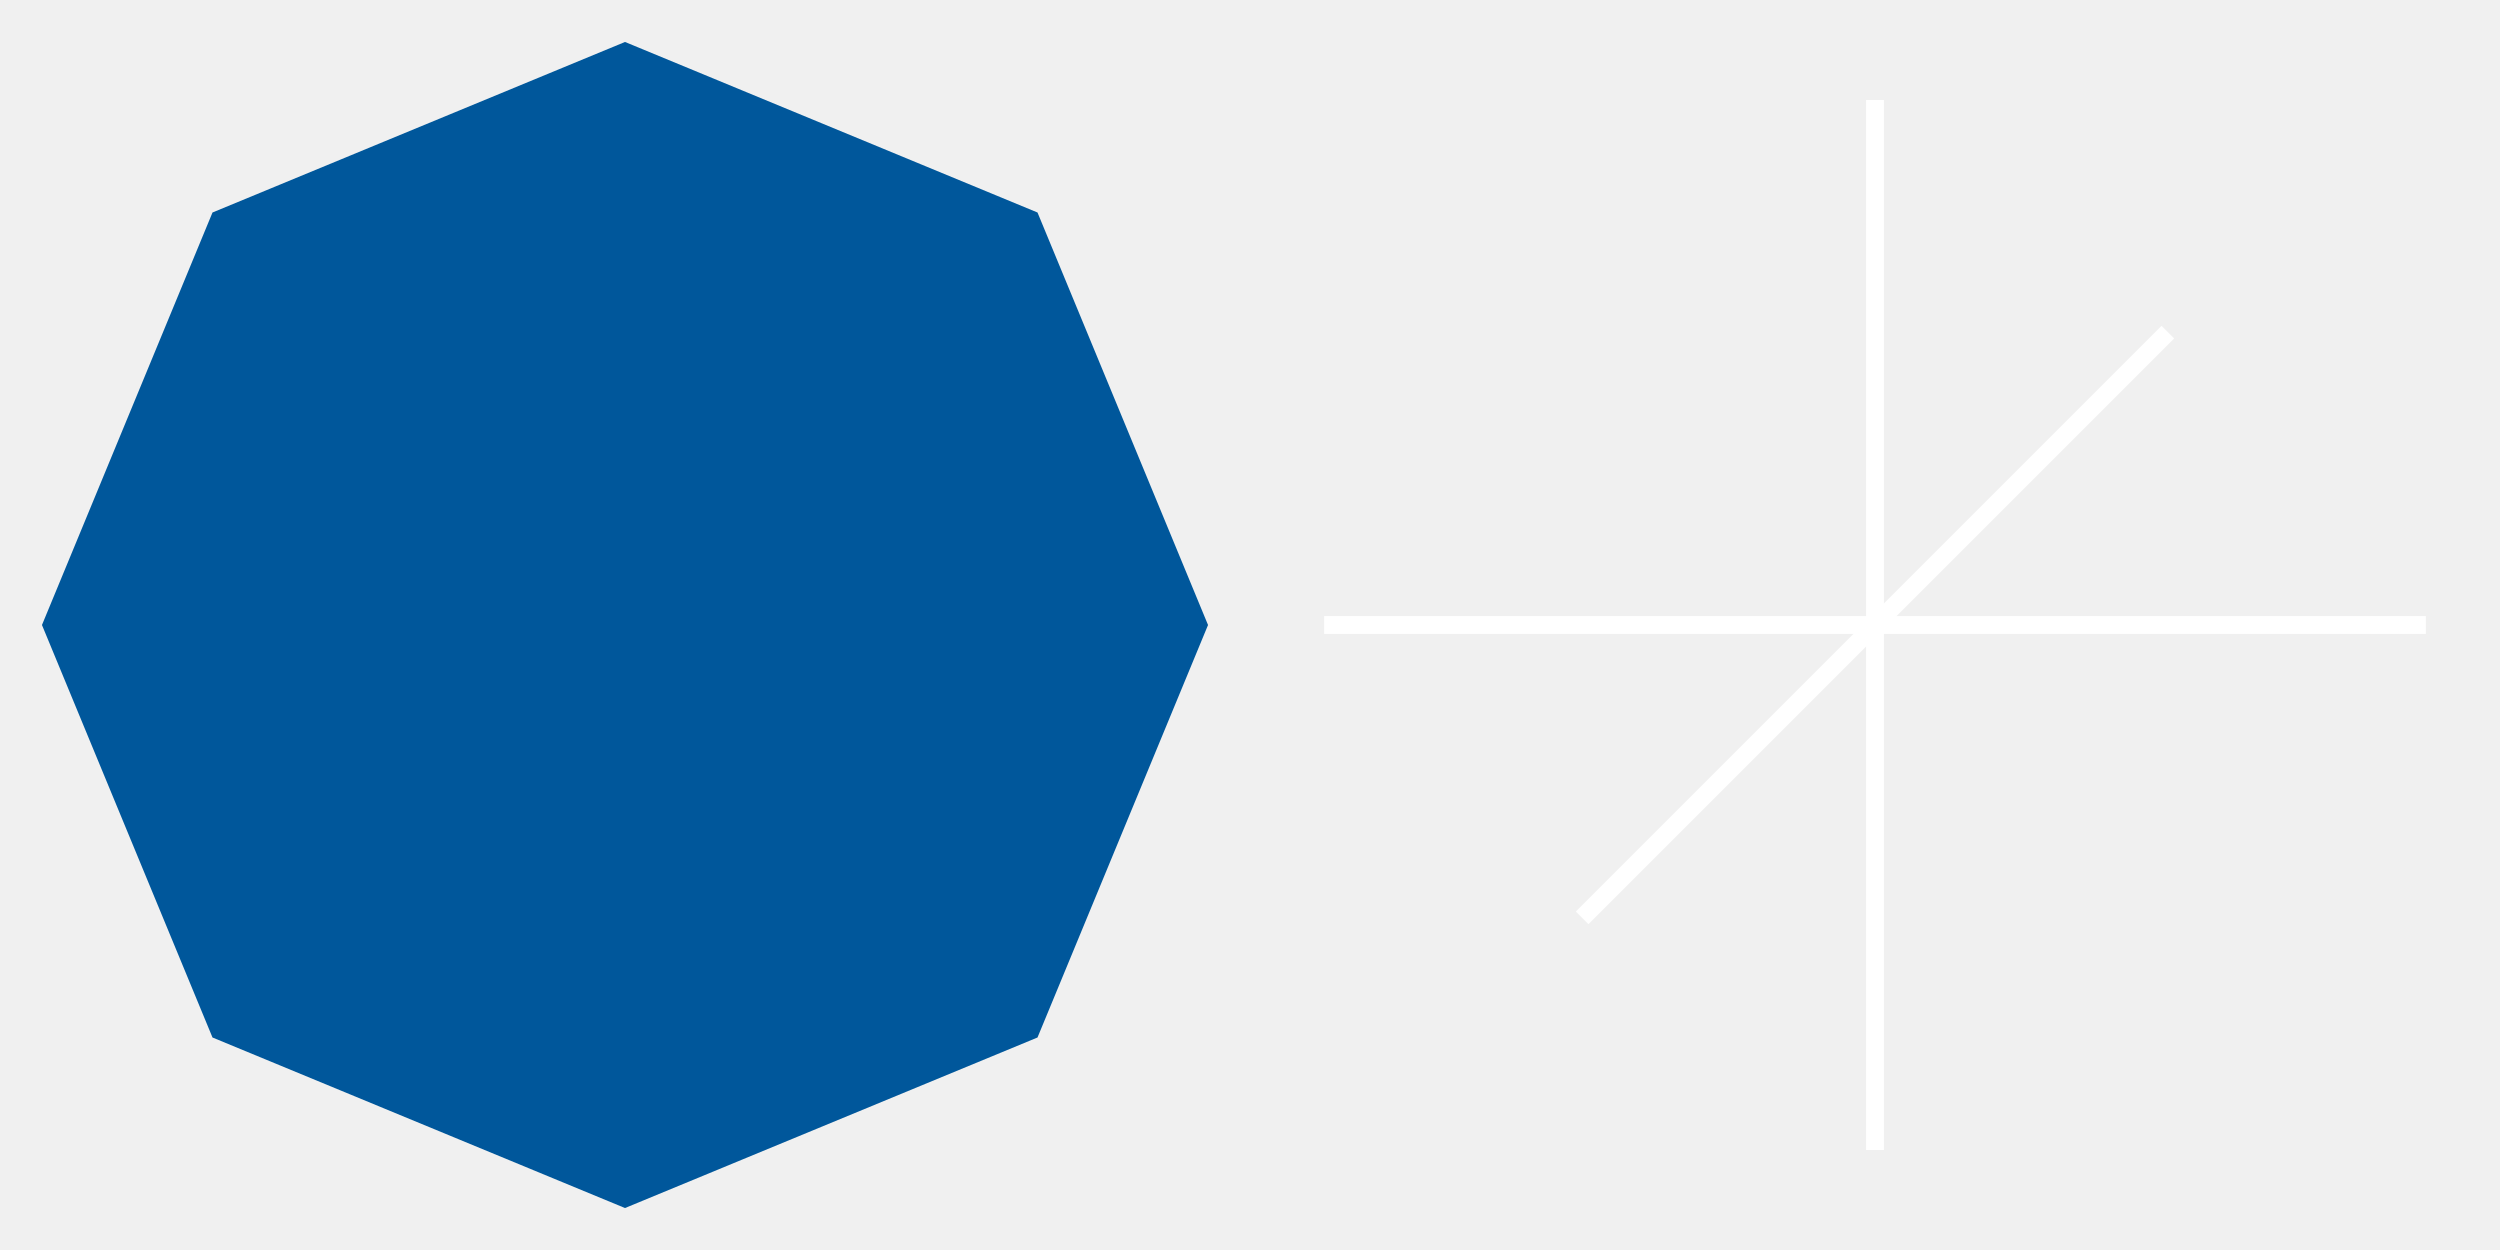
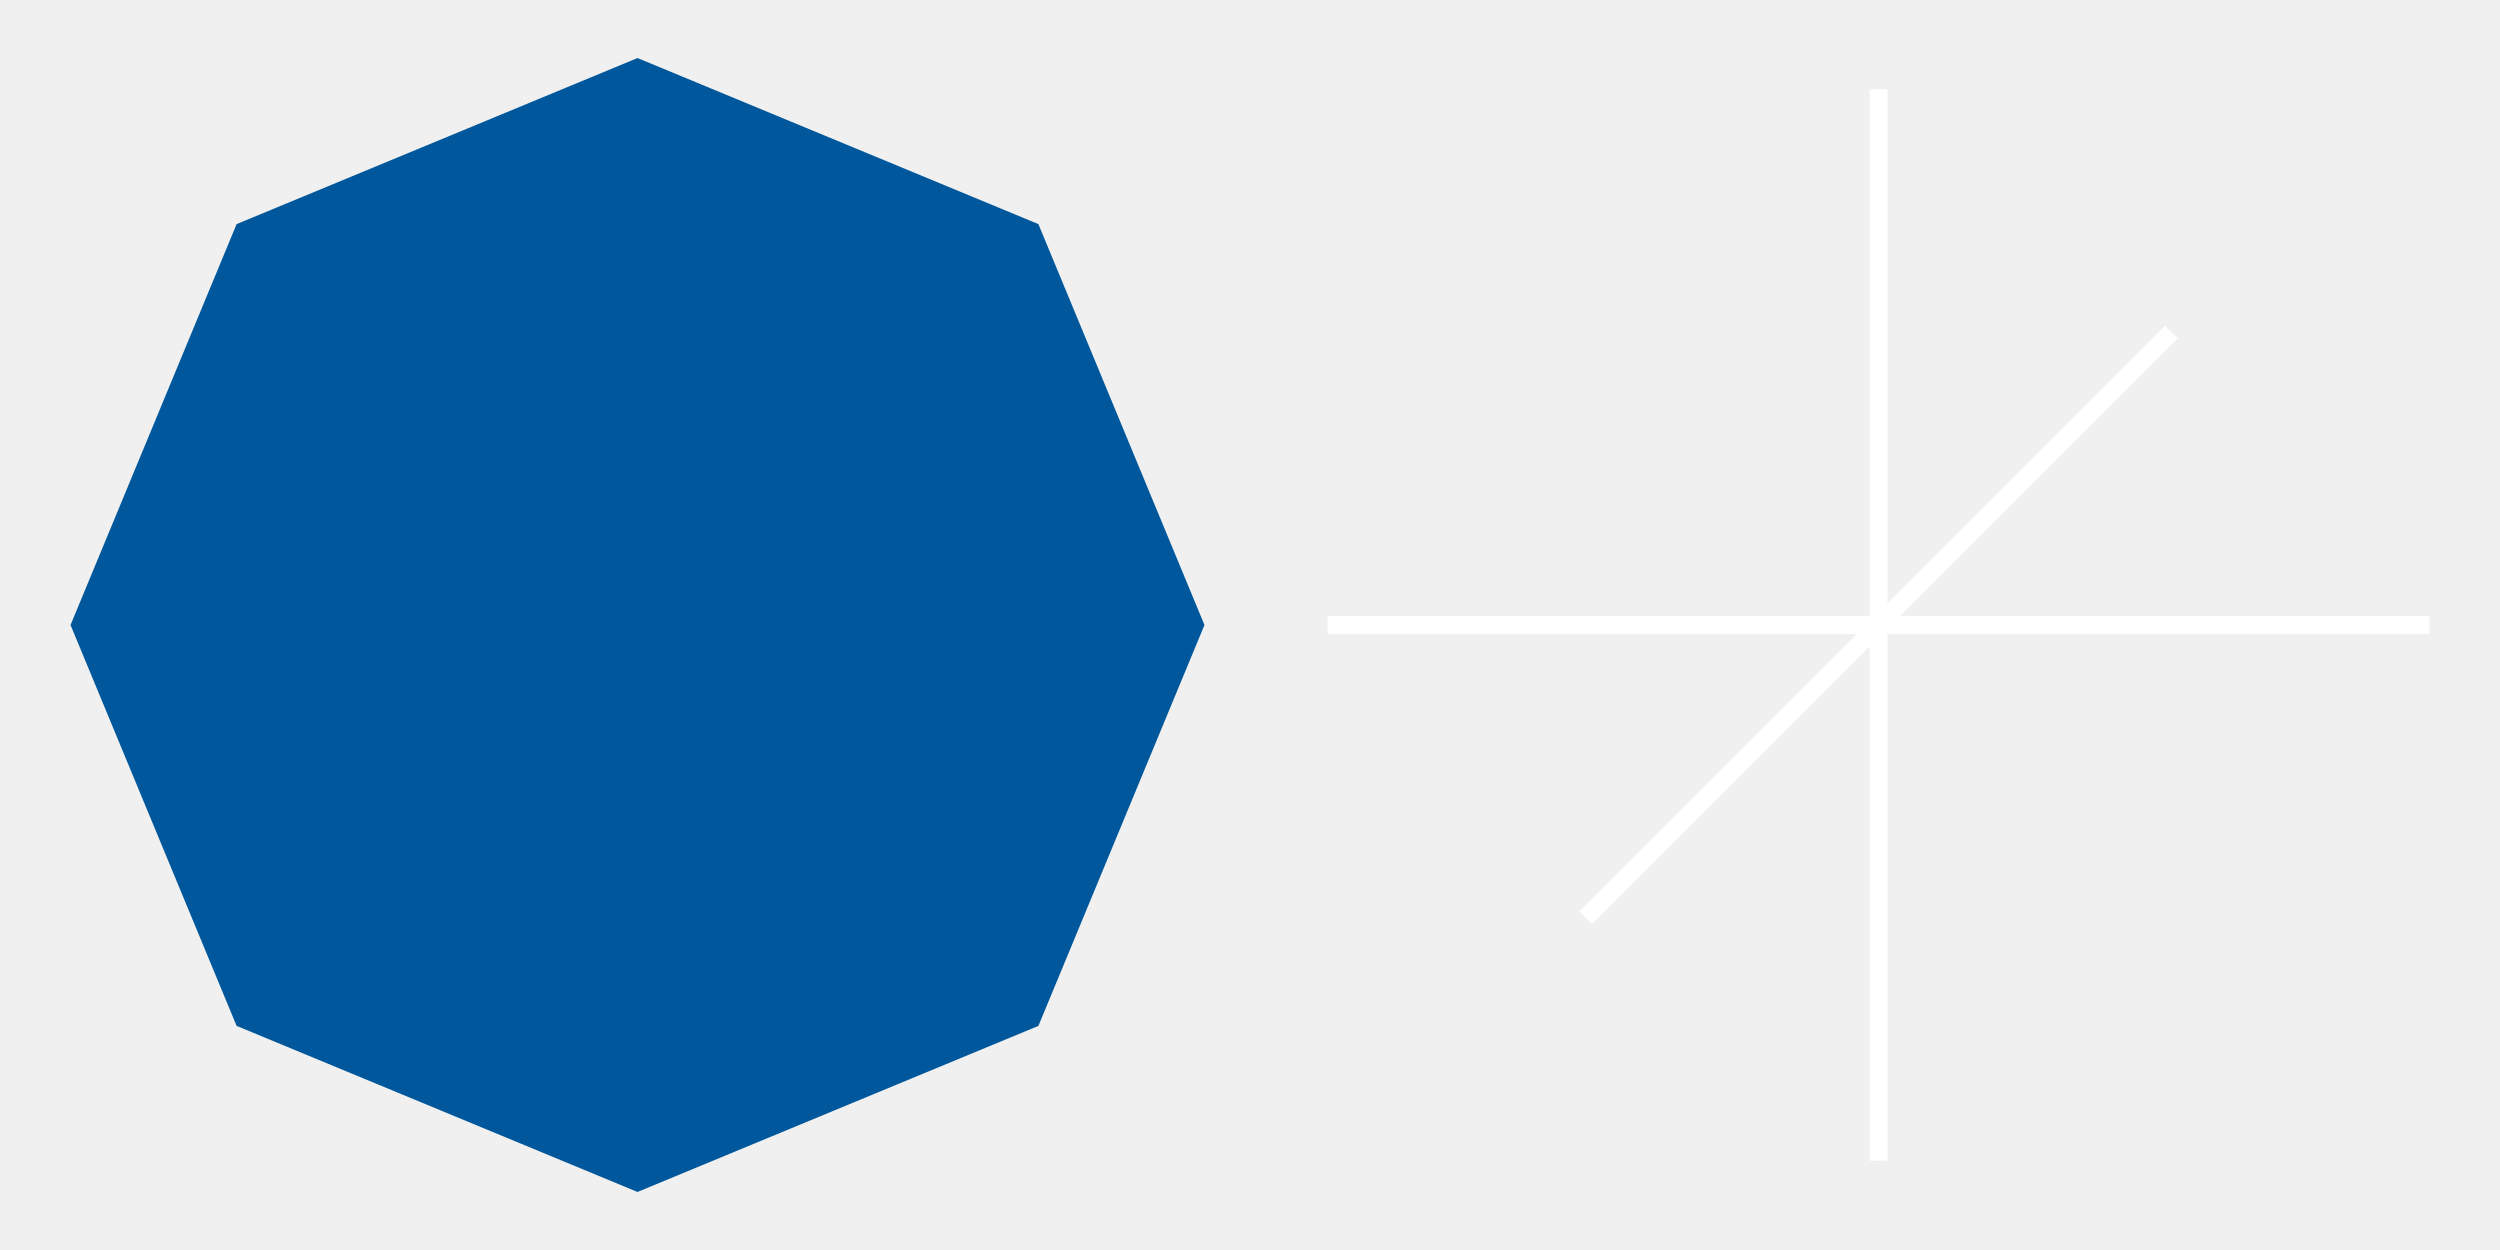
<svg xmlns="http://www.w3.org/2000/svg" version="1.1" id="Layer_1" x="0px" y="0px" viewBox="0 0 280 140" style="enable-background:new 0 0 280 140;" xml:space="preserve">
  <style type="text/css">
	.st0{fill:#00579B;}
	.st1{fill:none;stroke:#FFFFFF;stroke-width:2;stroke-miterlimit:10;}
</style>
  <g>
-     <polygon class="st0" points="70,4.7 23.8,23.8 4.7,70 23.8,116.2 70,135.3 116.2,116.2 135.3,70 116.2,23.8  " />
-     <line class="st1" x1="271.7" y1="70" x2="148.3" y2="70" />
-     <line class="st1" x1="210" y1="128.8" x2="210" y2="11.2" />
-     <line class="st1" x1="177.2" y1="102.8" x2="242.8" y2="37.2" />
+     <polygon class="st0" points="71.4,6.5 26.5,25.1 7.9,70 26.5,114.9 71.4,133.5 116.3,114.9 134.9,70 116.3,25.1  " />
+     <line class="st1" x1="272.1" y1="70" x2="148.7" y2="70" />
+     <line class="st1" x1="210.4" y1="130" x2="210.4" y2="10" />
+     <line class="st1" x1="177.6" y1="102.8" x2="243.2" y2="37.2" />
  </g>
</svg>
